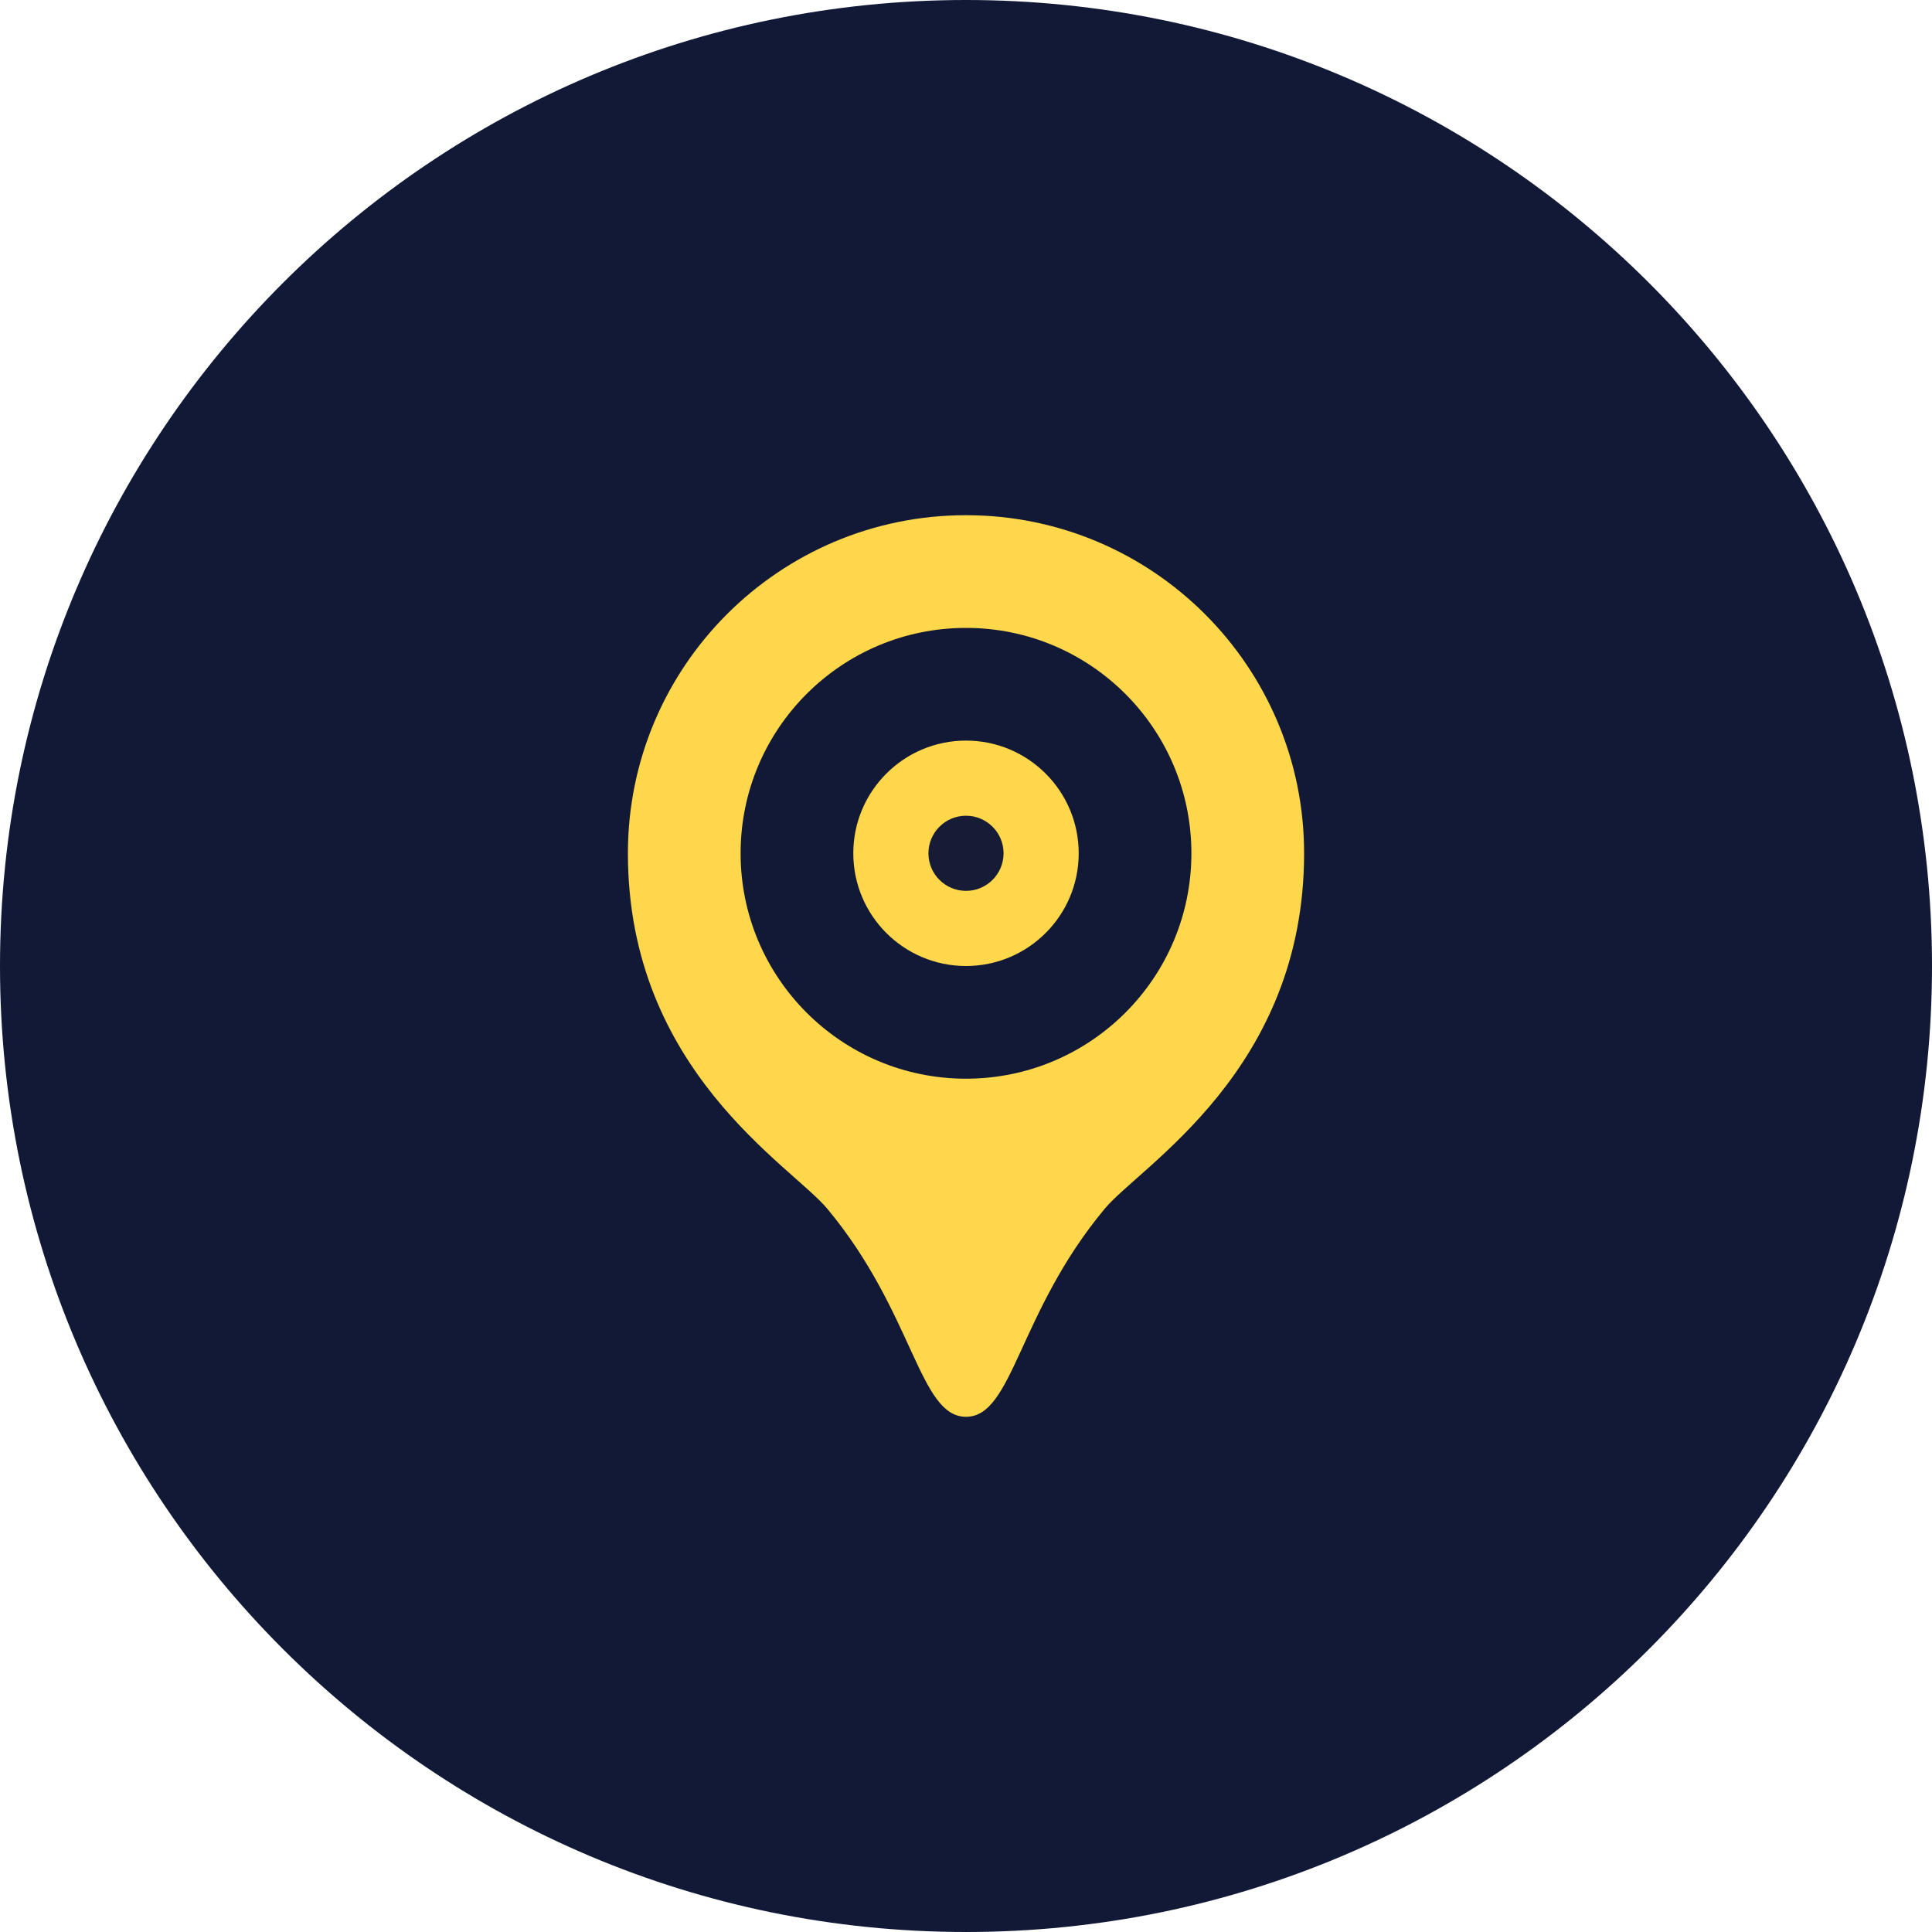
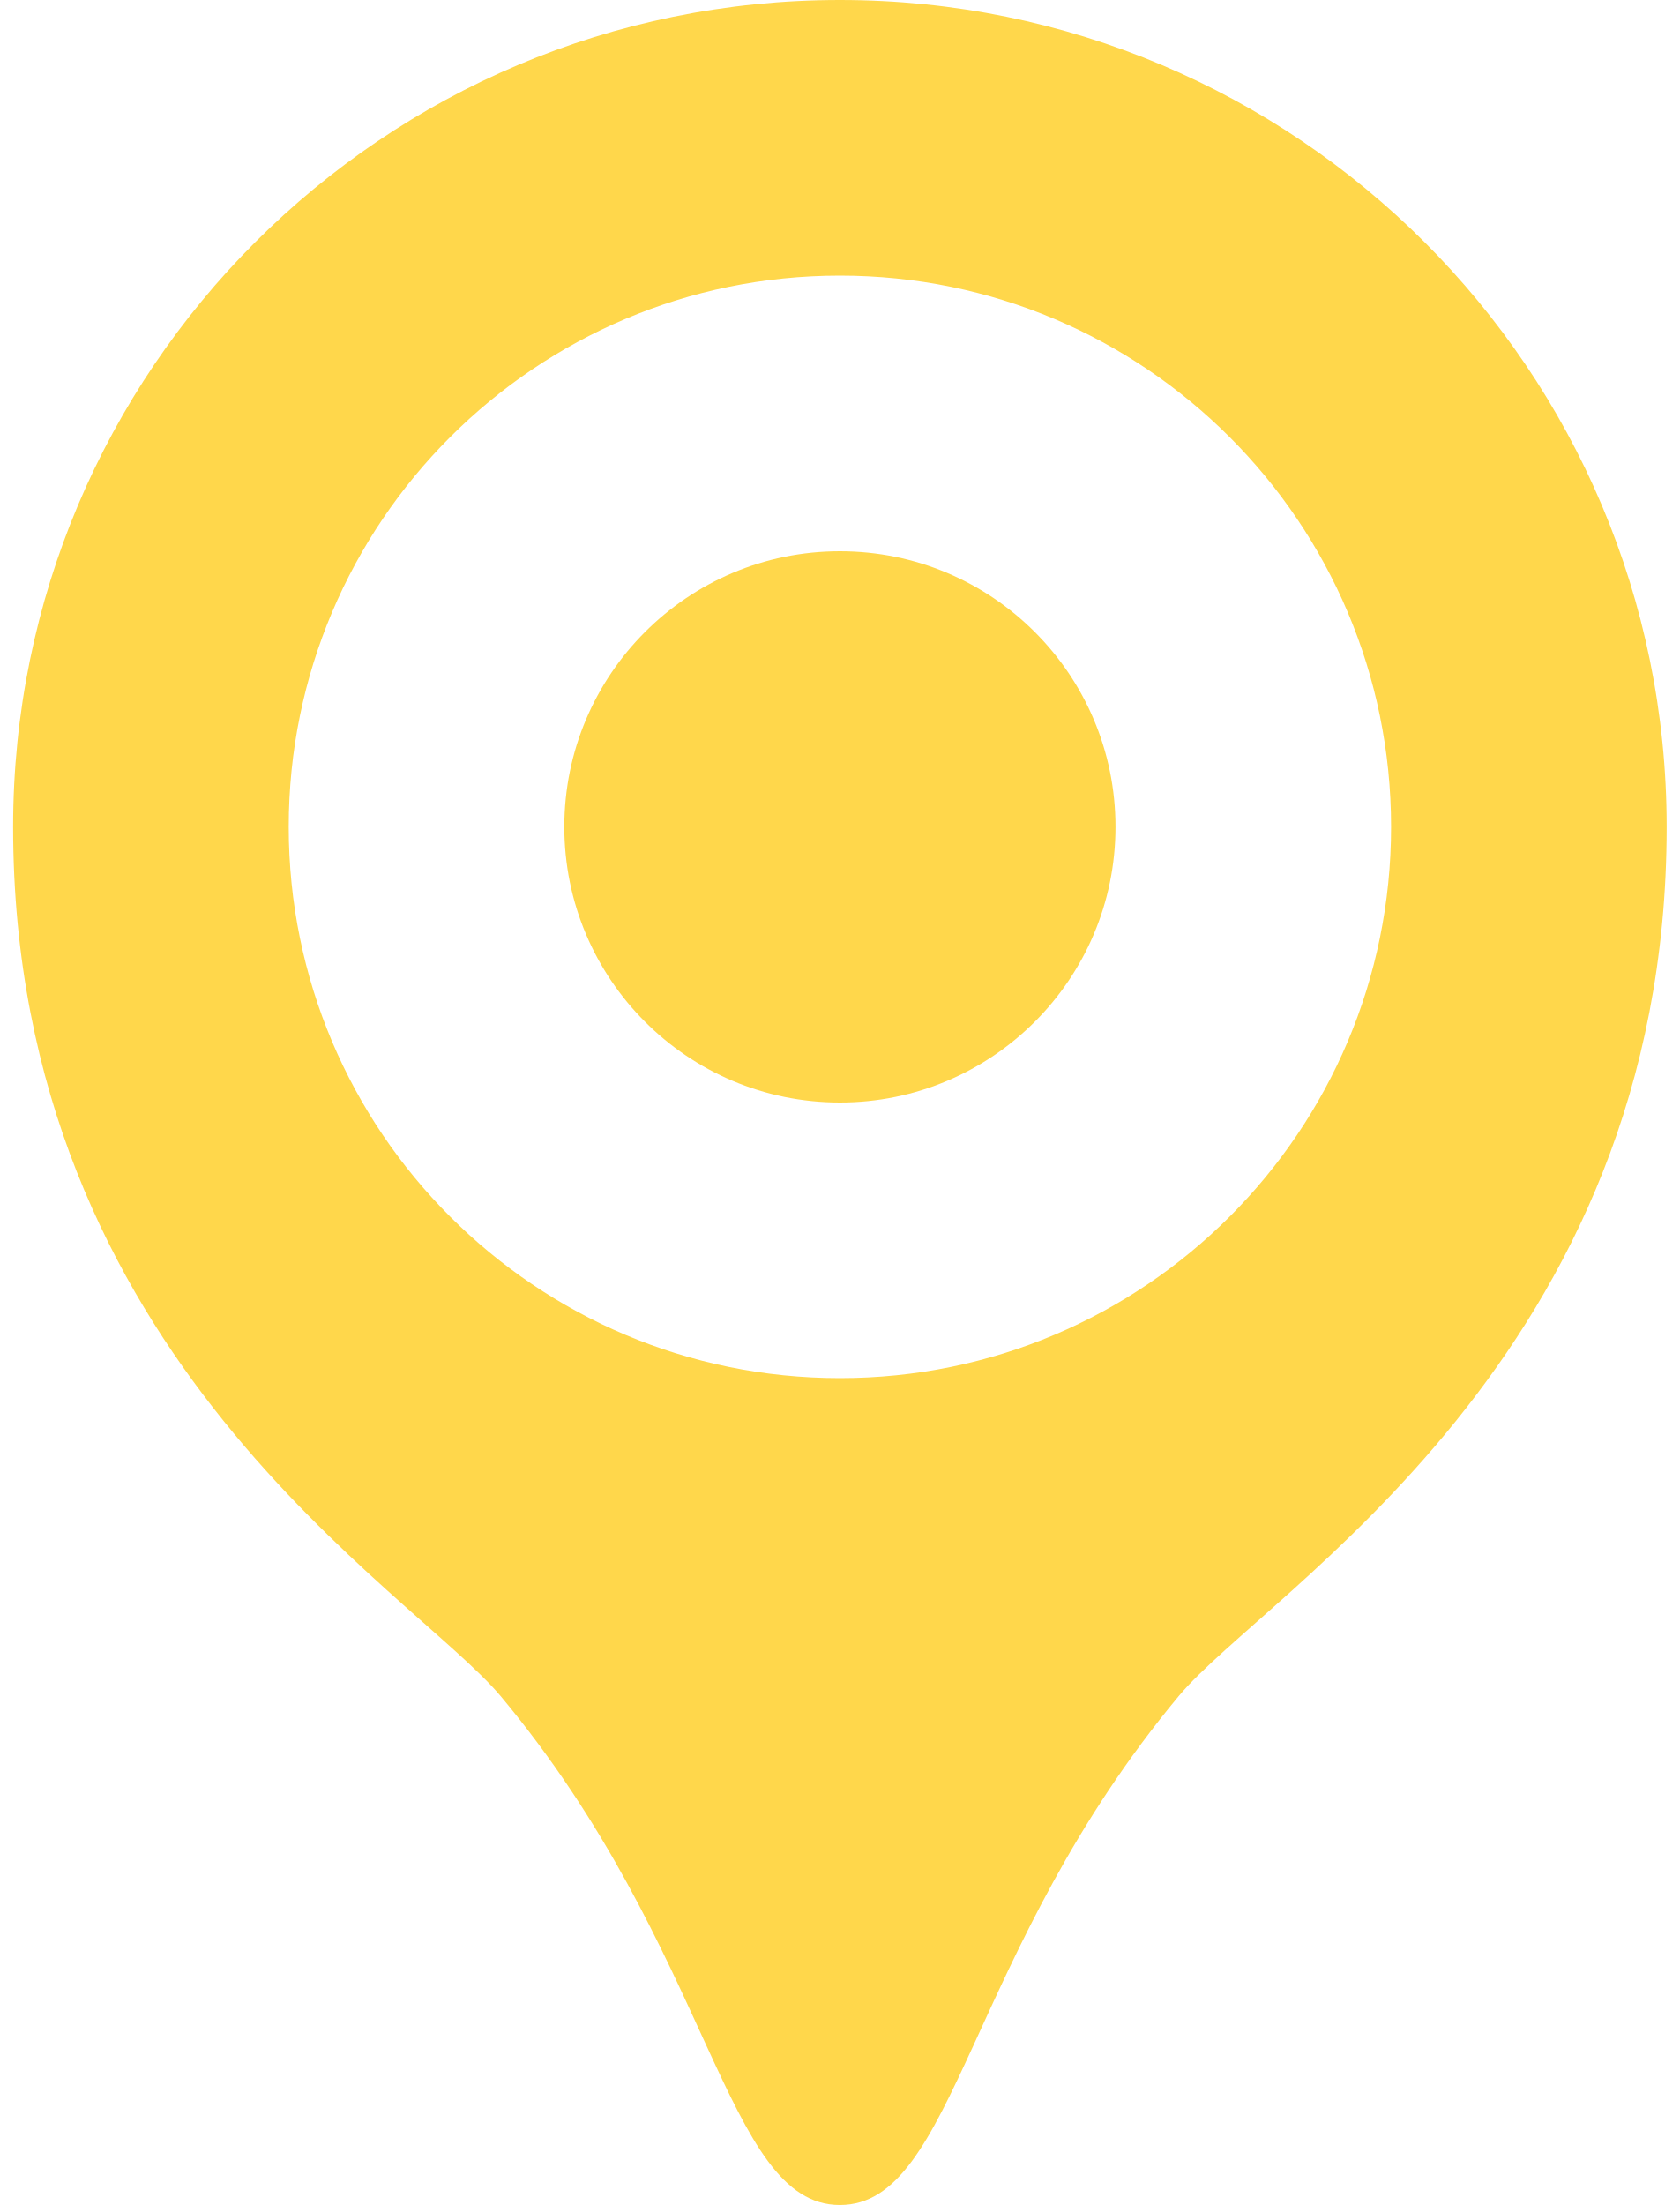
- <svg xmlns="http://www.w3.org/2000/svg" width="90" height="90" viewBox="0 0 90 90" fill="none">
-   <circle cx="45" cy="45" r="45" fill="#121936" />
-   <path d="M45 24C36.303 24 29.25 31.053 29.25 39.75C29.25 49.867 36.857 54.29 38.538 56.308C42.577 61.154 42.805 66 45 66C47.195 66 47.423 61.154 51.462 56.308C53.143 54.29 60.75 49.867 60.75 39.75C60.75 31.053 53.697 24 45 24ZM45 50.25C39.201 50.25 34.5 45.549 34.5 39.75C34.5 33.951 39.201 29.25 45 29.25C50.799 29.25 55.5 33.951 55.5 39.75C55.5 45.549 50.799 50.25 45 50.25ZM45 34.5C42.102 34.5 39.75 36.852 39.75 39.75C39.75 42.648 42.102 45 45 45C47.898 45 50.25 42.648 50.25 39.75C50.25 36.852 47.898 34.5 45 34.5Z" fill="#FFD74B" />
-   <ellipse cx="45" cy="39.75" rx="1.75" ry="1.75" fill="#161C35" />
+ <svg xmlns="http://www.w3.org/2000/svg" width="32" height="42" fill="none">
+   <path d="M16 0C7.3 0 .25 7.05.25 15.75c0 10.12 7.6 14.54 9.29 16.56C13.58 37.15 13.8 42 16 42c2.2 0 2.42-4.85 6.46-9.7 1.68-2.01 9.29-6.43 9.29-16.55C31.75 7.05 24.7 0 16 0zm0 26.25a10.5 10.5 0 110-21 10.5 10.5 0 010 21zm0-15.75A5.25 5.25 0 1016 21a5.25 5.25 0 000-10.5z" fill="#FFD74B" />
</svg>
